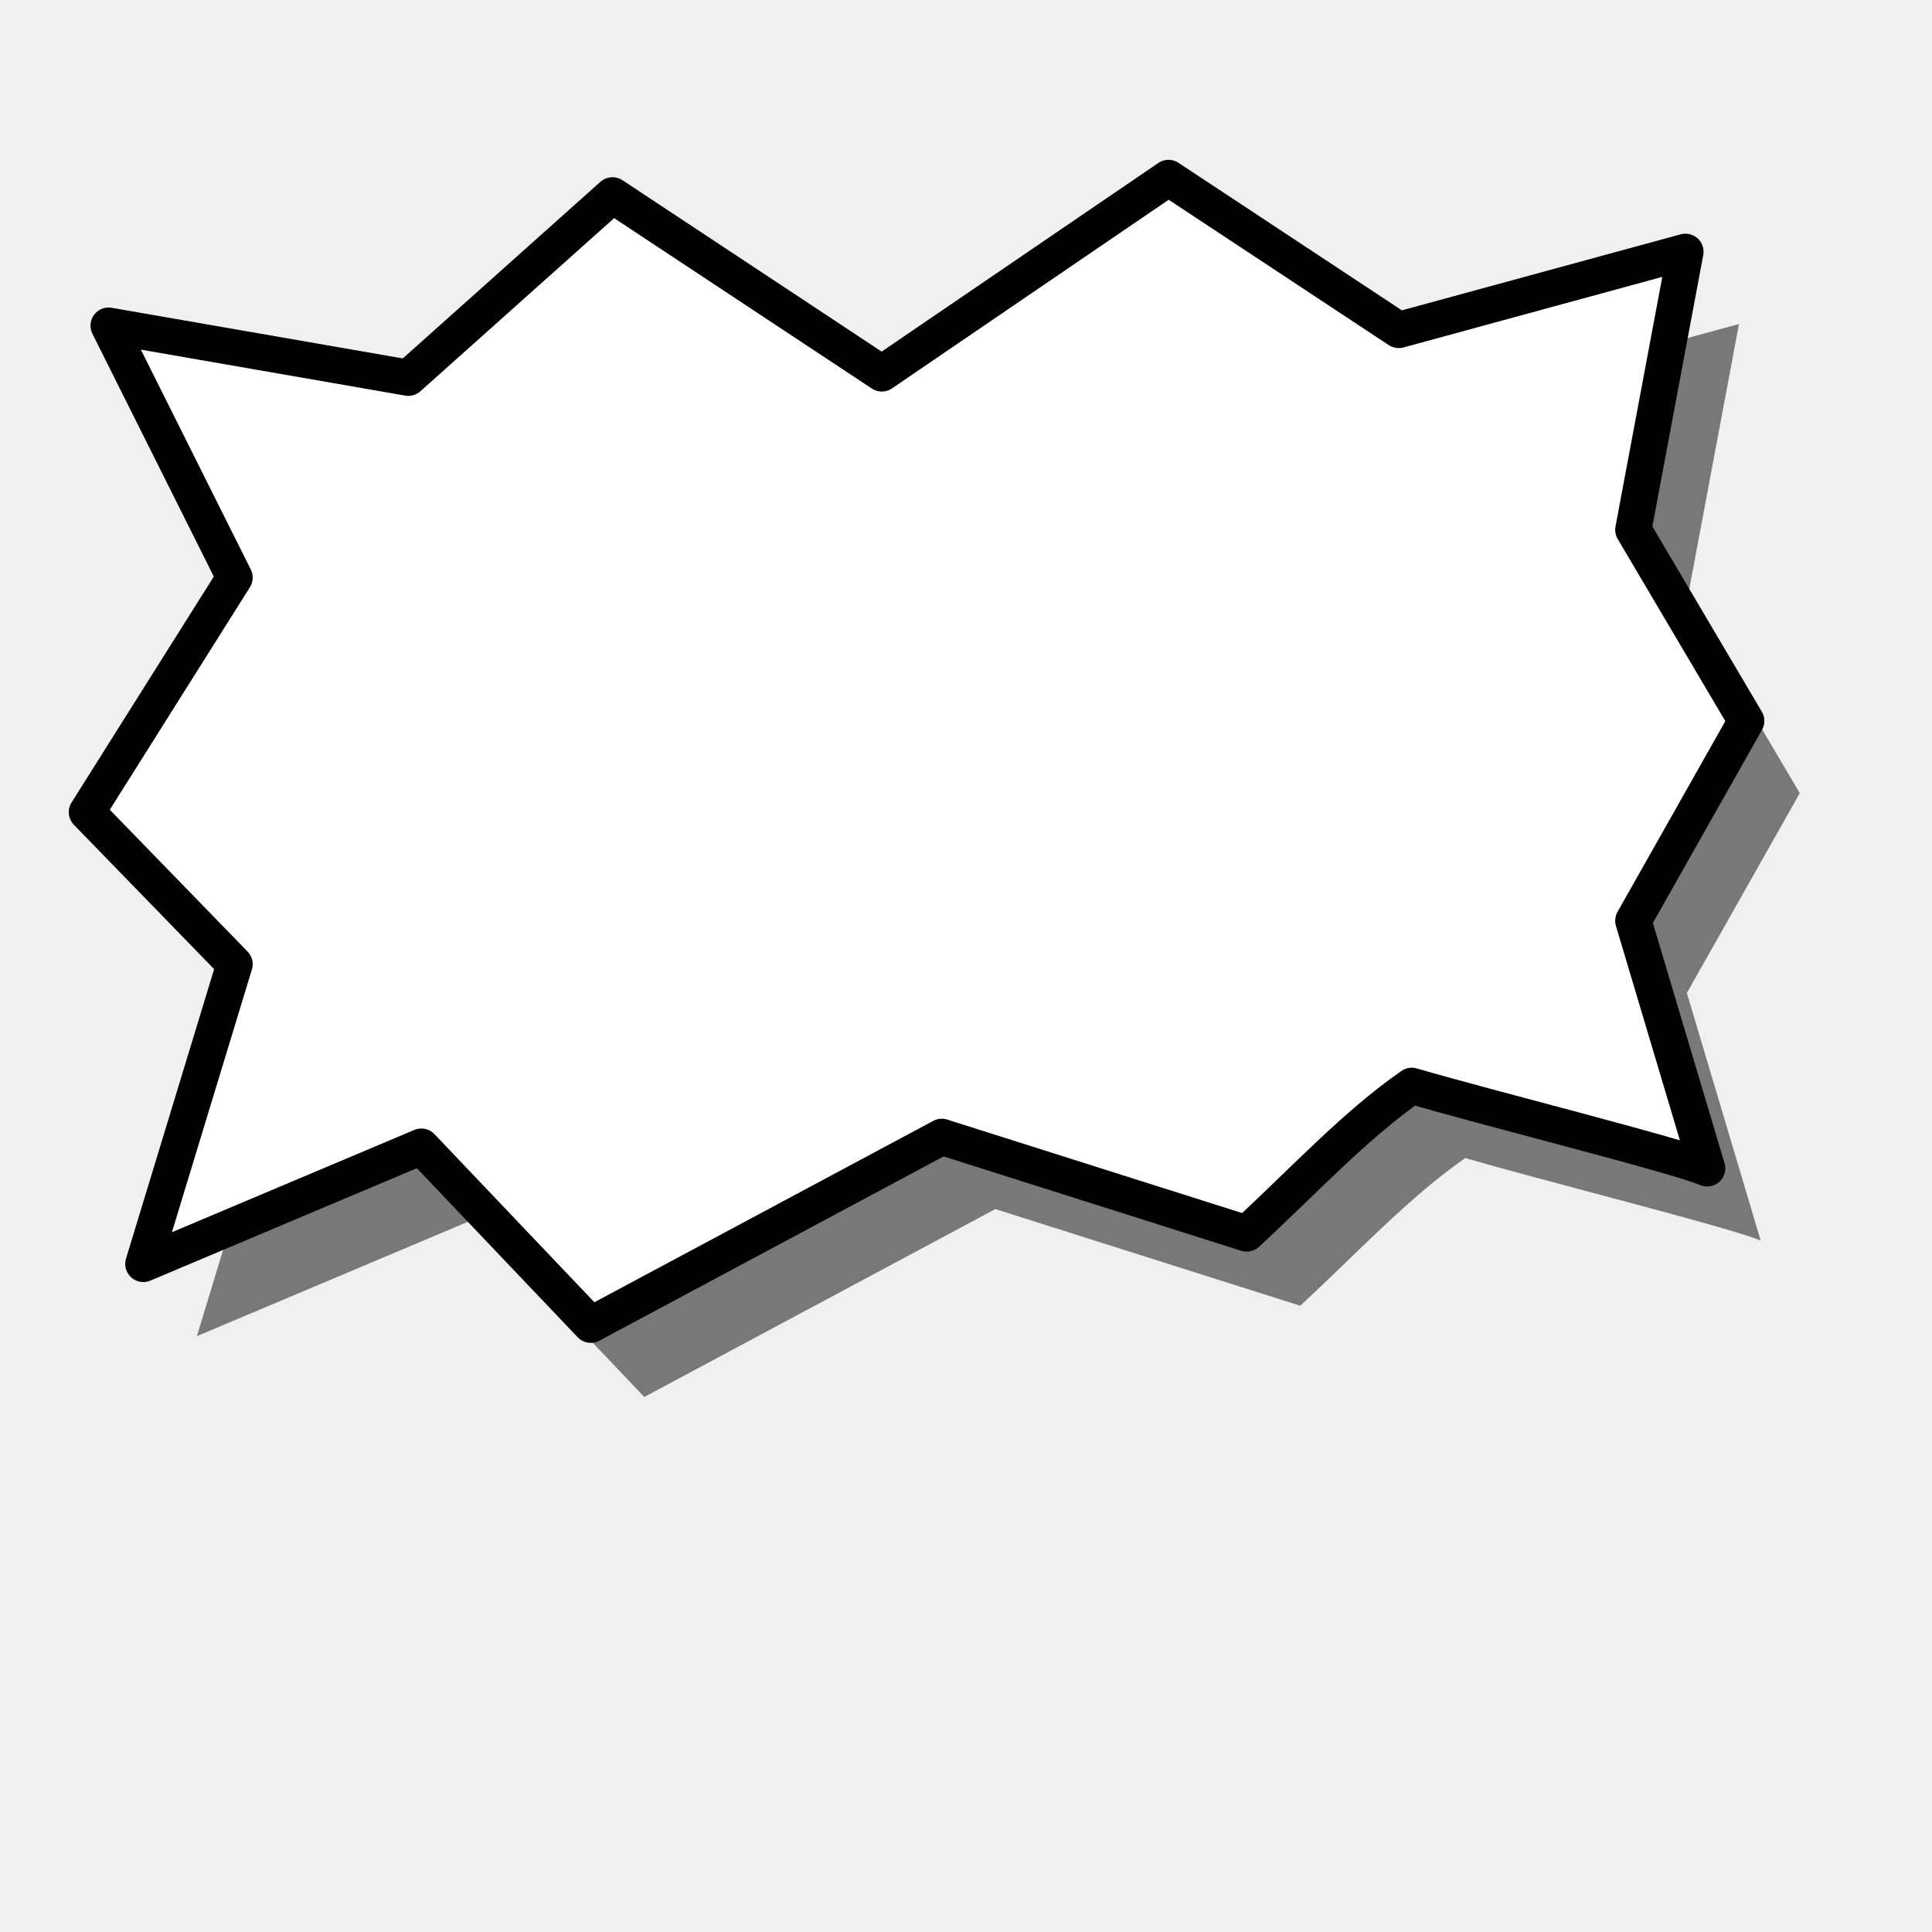
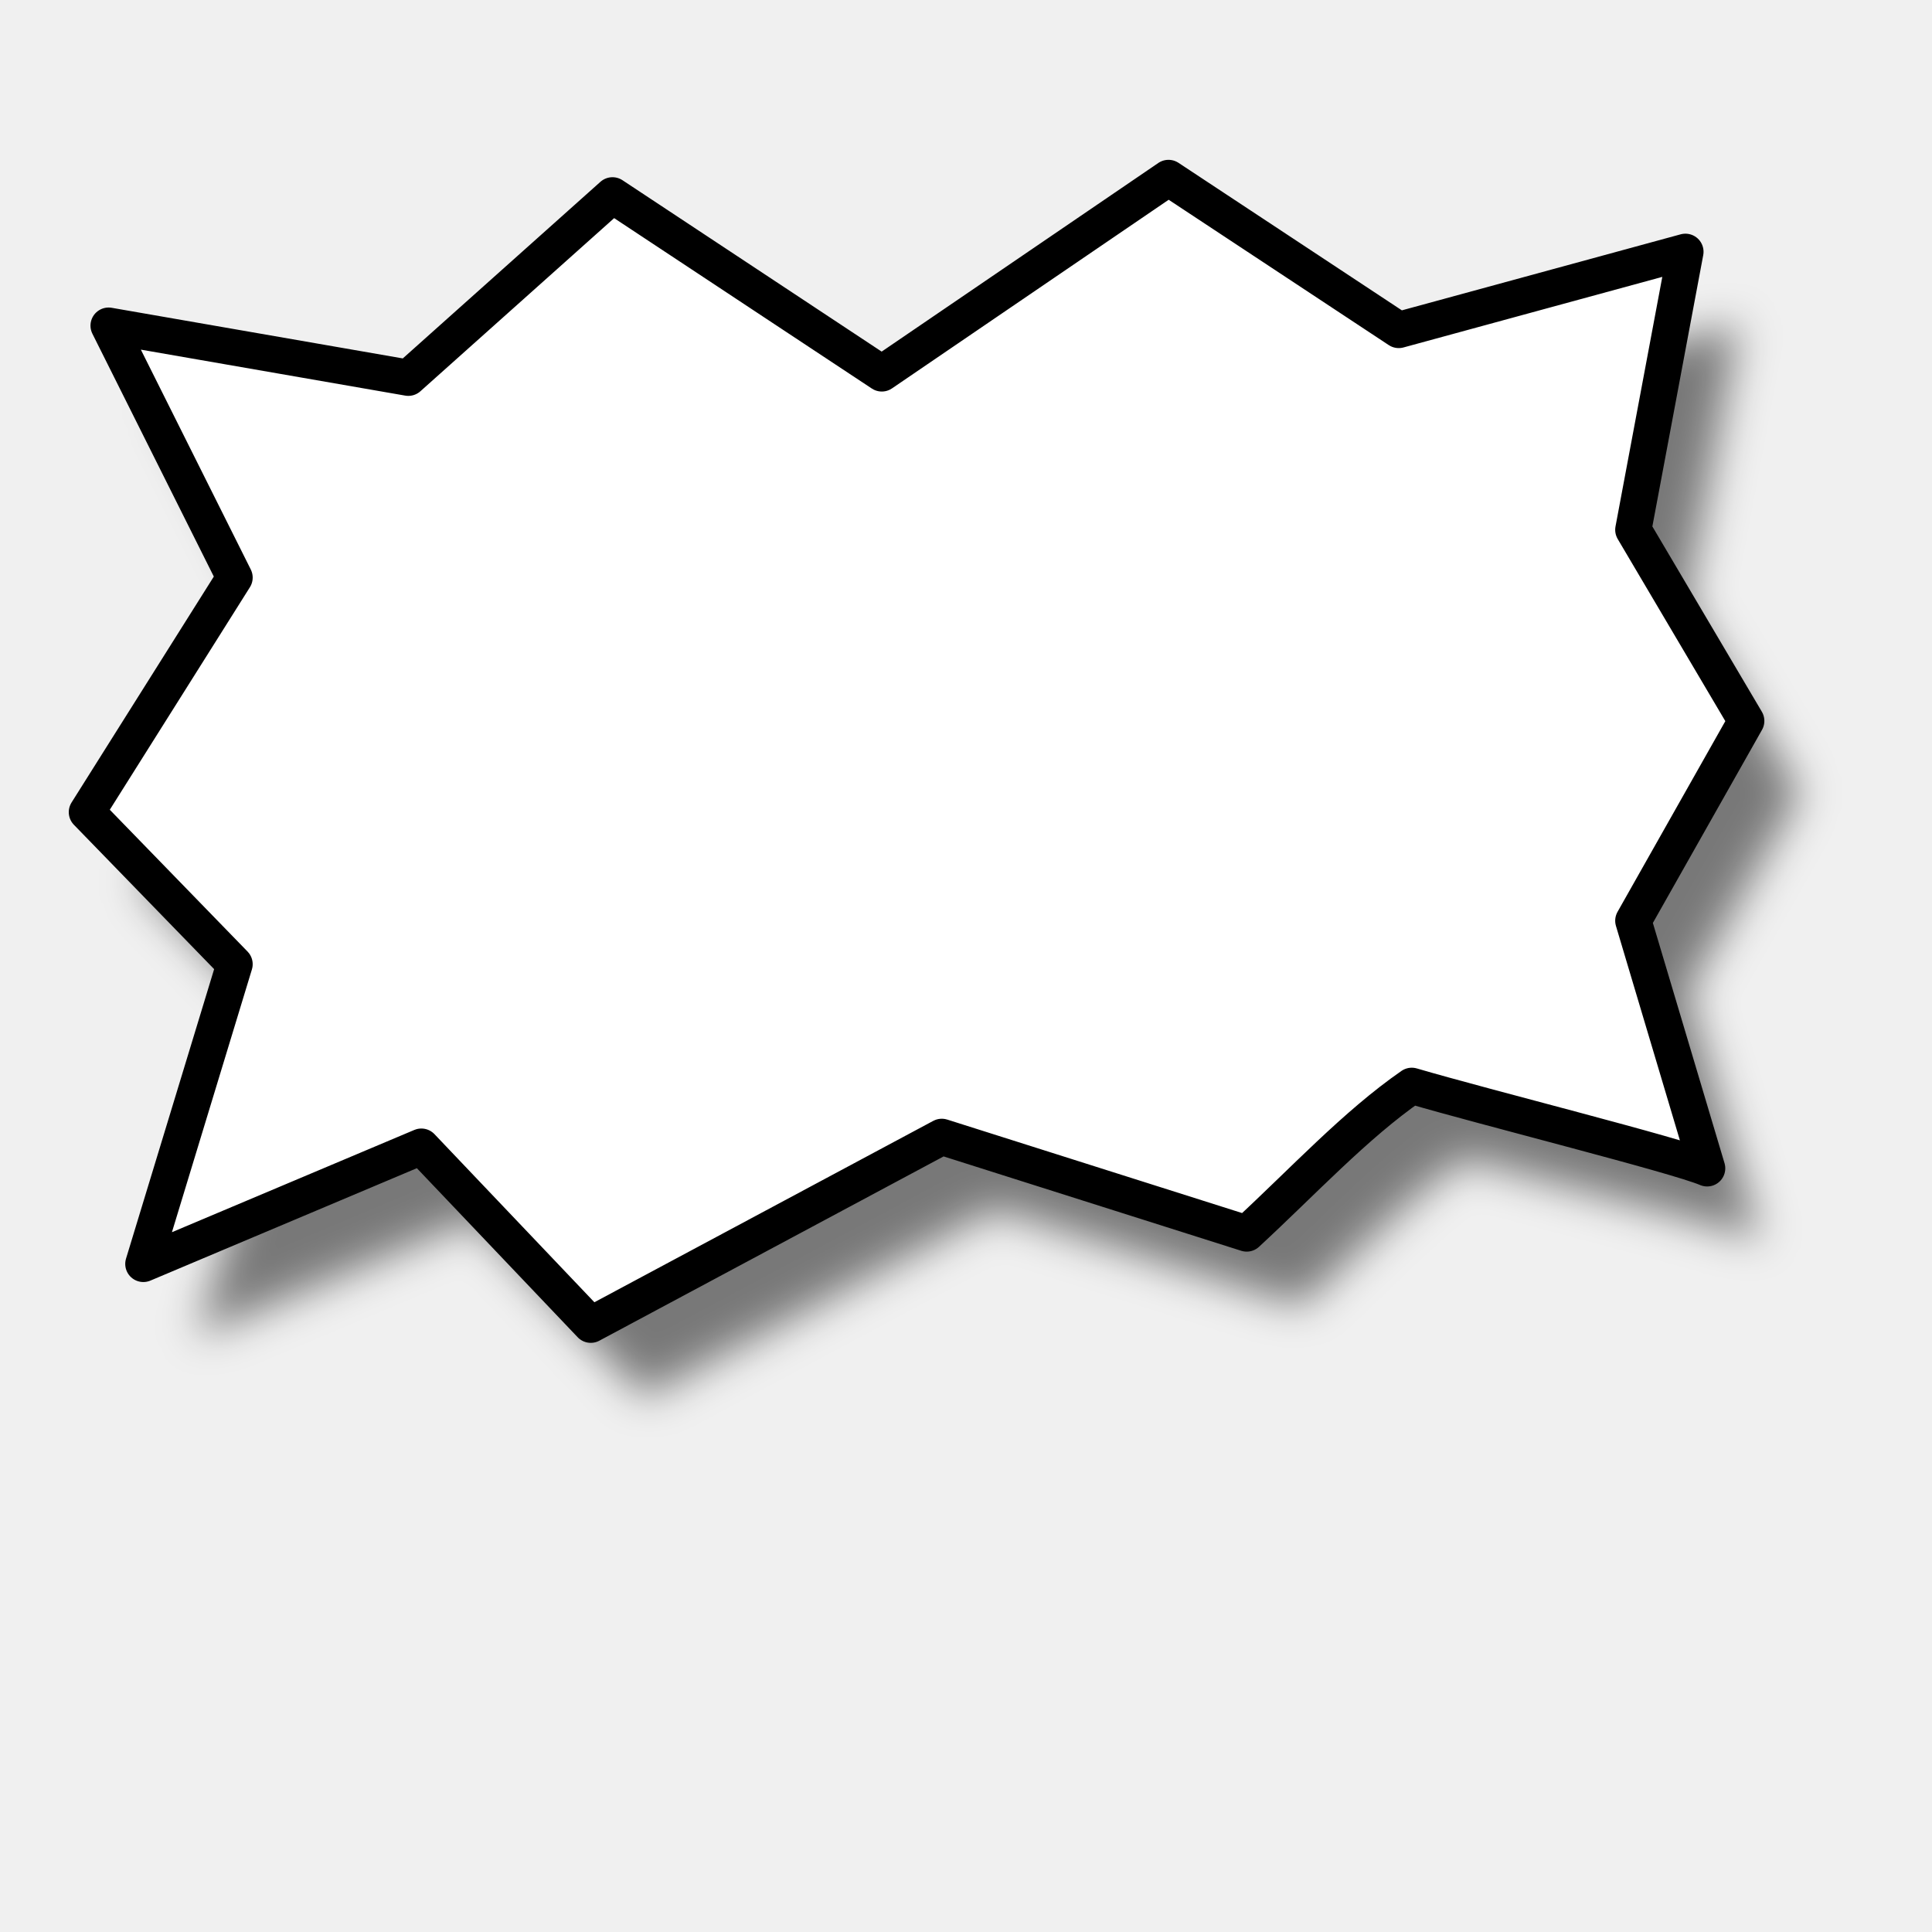
- <svg xmlns="http://www.w3.org/2000/svg" height="400pt" id="svg548" width="400pt">
-   <defs id="defs550" />
-   <g id="g830">
-     <path d="M 274.764,333.767 L 358.934,360.451 C 374.523,346.062 388.913,330.473 404.501,319.68 C 424.887,325.676 477.649,338.866 486.043,342.463 L 465.658,274.113 L 496.835,218.952 L 465.658,166.19 L 480.047,89.445 L 400.904,111.029 L 337.35,69.059 L 258.206,123.021 L 183.859,73.856 L 127.499,124.22 L 44.759,109.83 L 79.534,179.38 L 38.763,244.134 L 79.534,286.104 L 54.352,368.845 L 131.096,336.468 L 177.864,385.633 L 274.764,333.767 z " id="path841" style="fill-opacity:0.5;fill-rule:evenodd;stroke-width:2.5;" />
-     <path d="M 259.984,313.83 L 344.154,340.514 C 359.743,326.125 374.133,310.536 389.721,299.743 C 410.107,305.739 462.869,318.929 471.263,322.526 L 450.878,254.176 L 482.055,199.015 L 450.878,146.253 L 465.267,69.508 L 386.124,91.092 L 322.57,49.122 L 243.426,103.084 L 169.079,53.919 L 112.719,104.283 L 29.979,89.893 L 64.754,159.443 L 23.983,224.197 L 64.754,266.167 L 39.572,348.908 L 116.316,316.531 L 163.084,365.696 L 259.984,313.83 z " id="path592" style="fill:#ffffff;fill-rule:evenodd;stroke:#000000;stroke-width:10;stroke-linejoin:round;stroke-dasharray:none;" />
-   </g>
+ <svg xmlns="http://www.w3.org/2000/svg" id="svg548" width="400pt" height="400pt">
+   <defs id="defs550">
+     <filter id="filter3734">
+       <feGaussianBlur stdDeviation="5.81" id="feGaussianBlur3736" />
+     </filter>
+   </defs>
+   <path id="path841" d="M 274.764,333.767 L 358.934,360.451 C 374.523,346.062 388.913,330.473 404.501,319.68 C 424.887,325.676 477.649,338.866 486.043,342.463 L 465.658,274.113 L 496.835,218.952 L 465.658,166.19 L 480.047,89.445 L 400.904,111.029 L 337.35,69.059 L 258.206,123.021 L 183.859,73.856 L 127.499,124.22 L 44.759,109.83 L 79.534,179.38 L 38.763,244.134 L 79.534,286.104 L 54.352,368.845 L 131.096,336.468 L 177.864,385.633 L 274.764,333.767 z" style="fill-opacity:0.498;fill-rule:evenodd;stroke-width:2.5;fill:#000000;filter:url(#filter3734)" />
+   <path id="path592" d="M 259.984,313.83 L 344.154,340.514 C 359.743,326.125 374.133,310.536 389.721,299.743 C 410.107,305.739 462.869,318.929 471.263,322.526 L 450.878,254.176 L 482.055,199.015 L 450.878,146.253 L 465.267,69.508 L 386.124,91.092 L 322.57,49.122 L 243.426,103.084 L 169.079,53.919 L 112.719,104.283 L 29.979,89.893 L 64.754,159.443 L 23.983,224.197 L 64.754,266.167 L 39.572,348.908 L 116.316,316.531 L 163.084,365.696 L 259.984,313.83 z" style="fill:#ffffff;fill-rule:evenodd;stroke:#000000;stroke-width:10;stroke-linejoin:round;stroke-dasharray:none" />
</svg>
